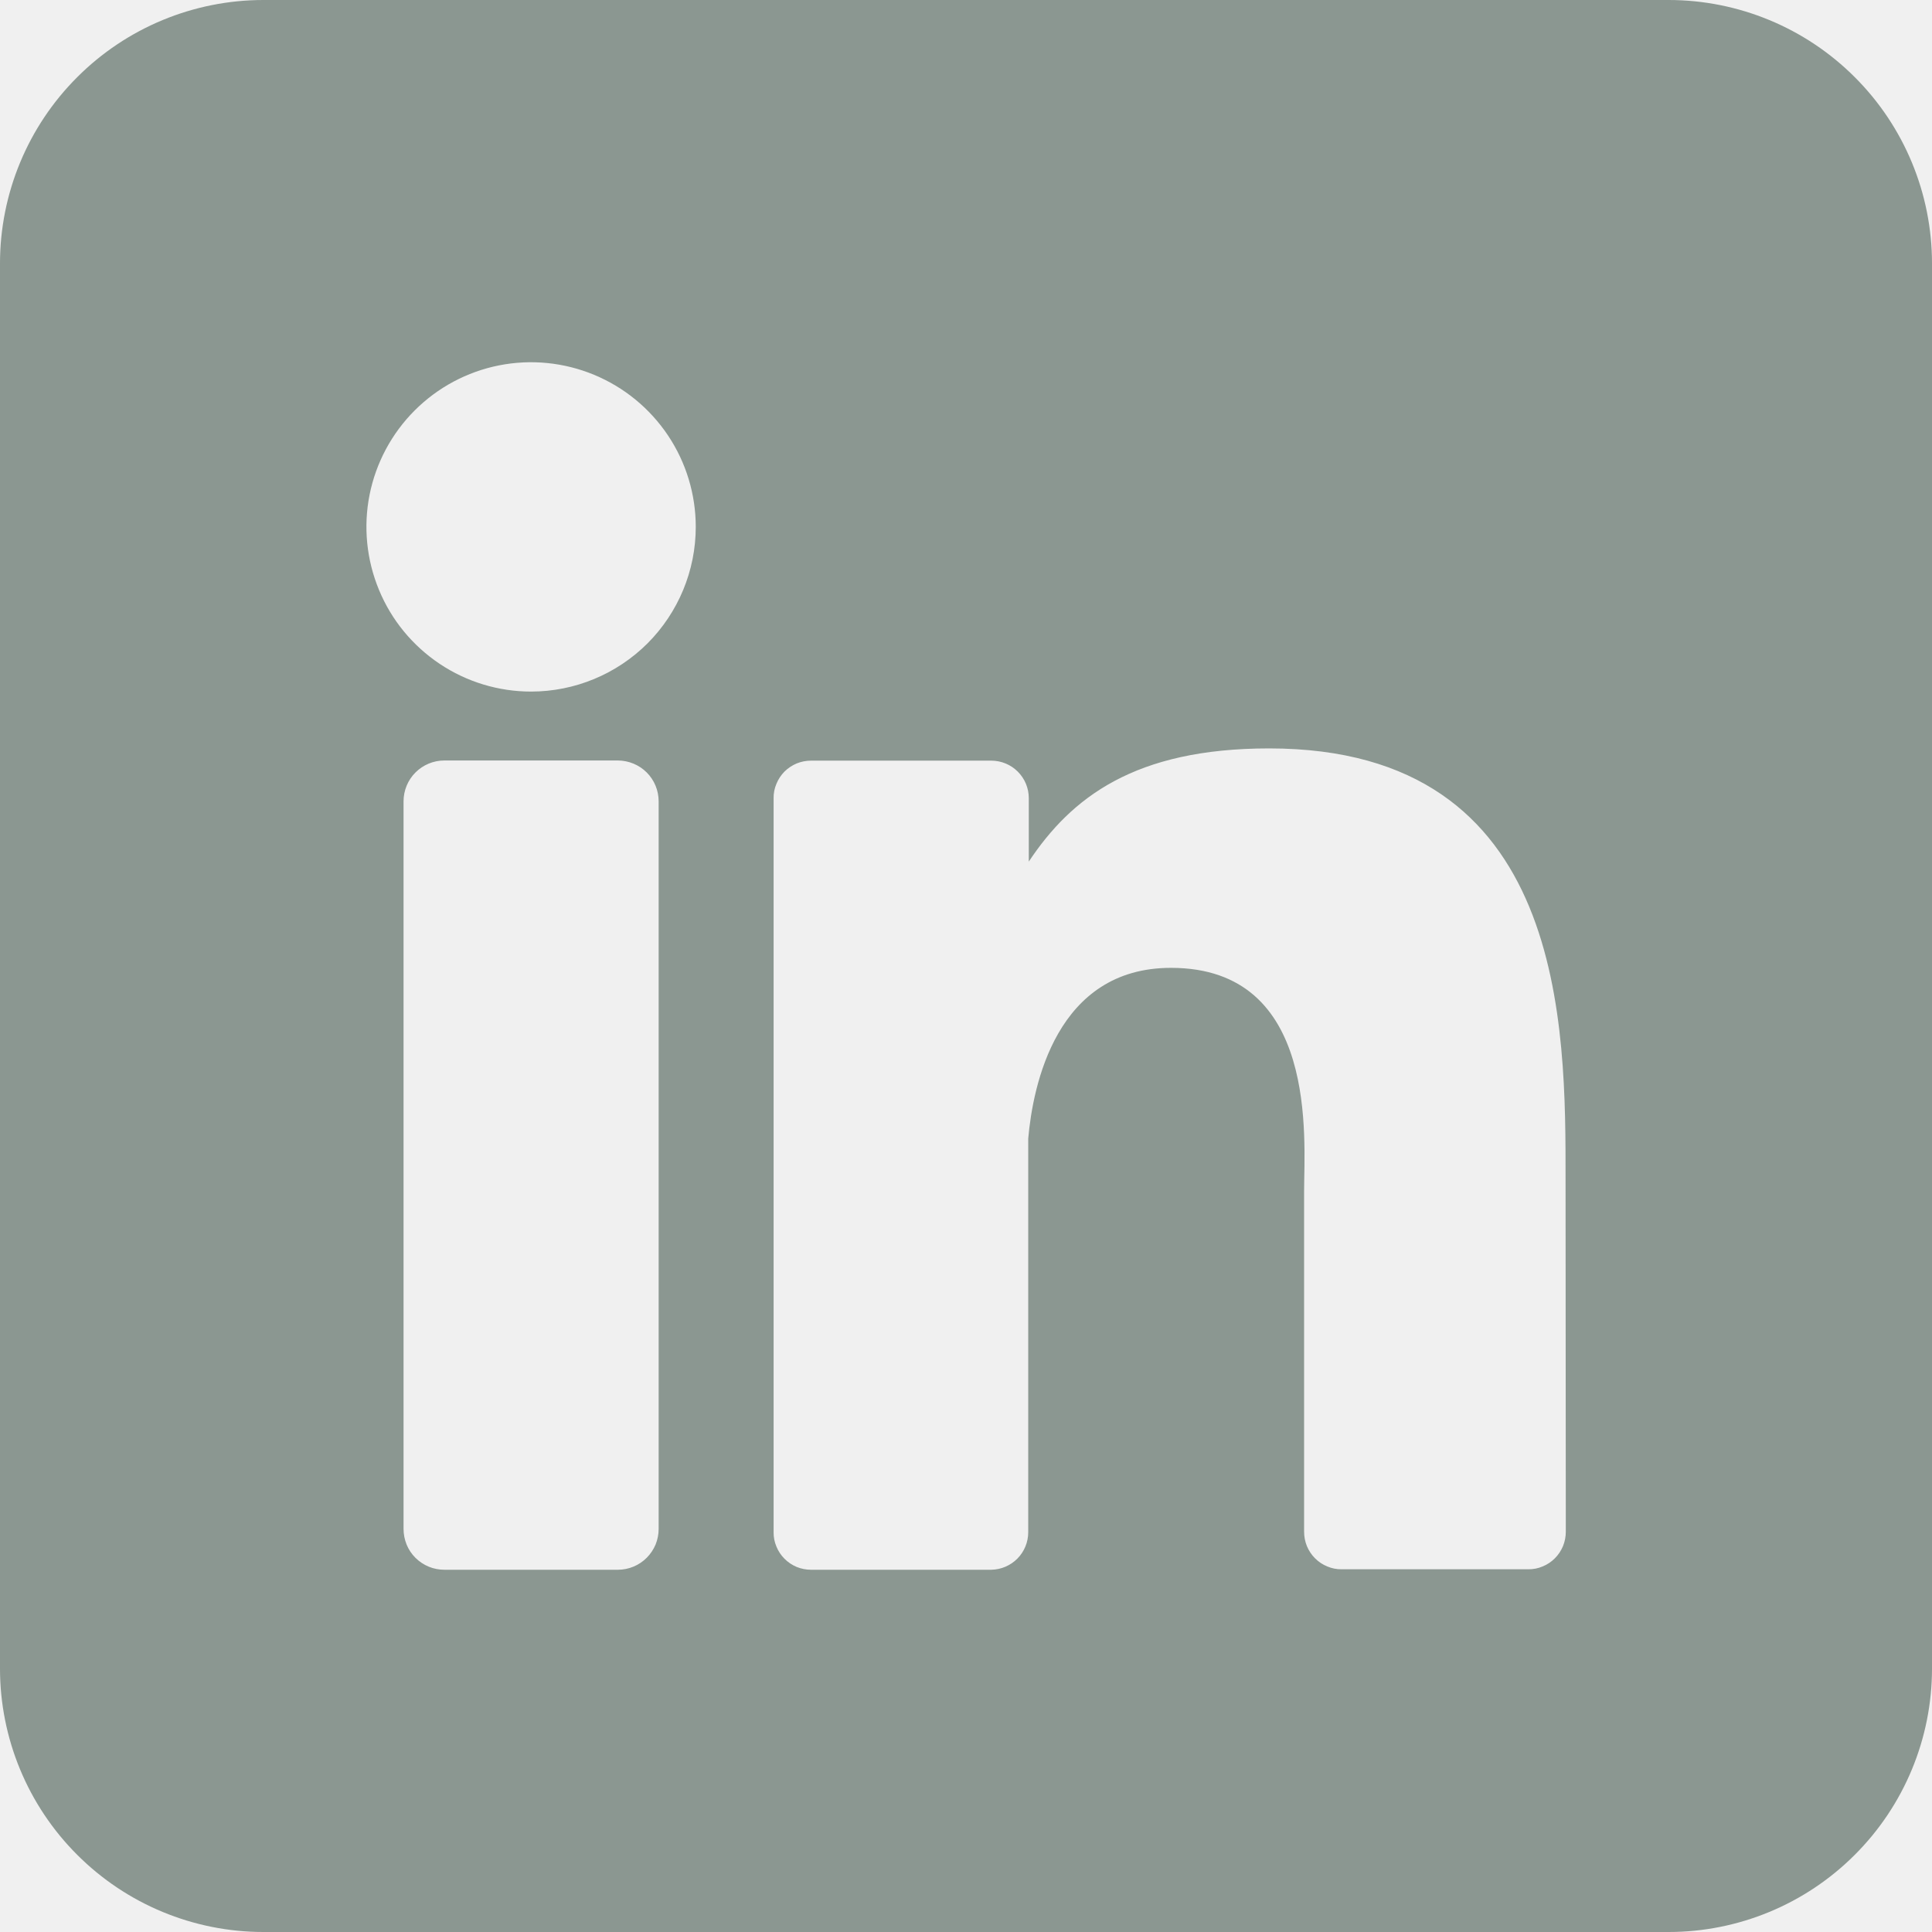
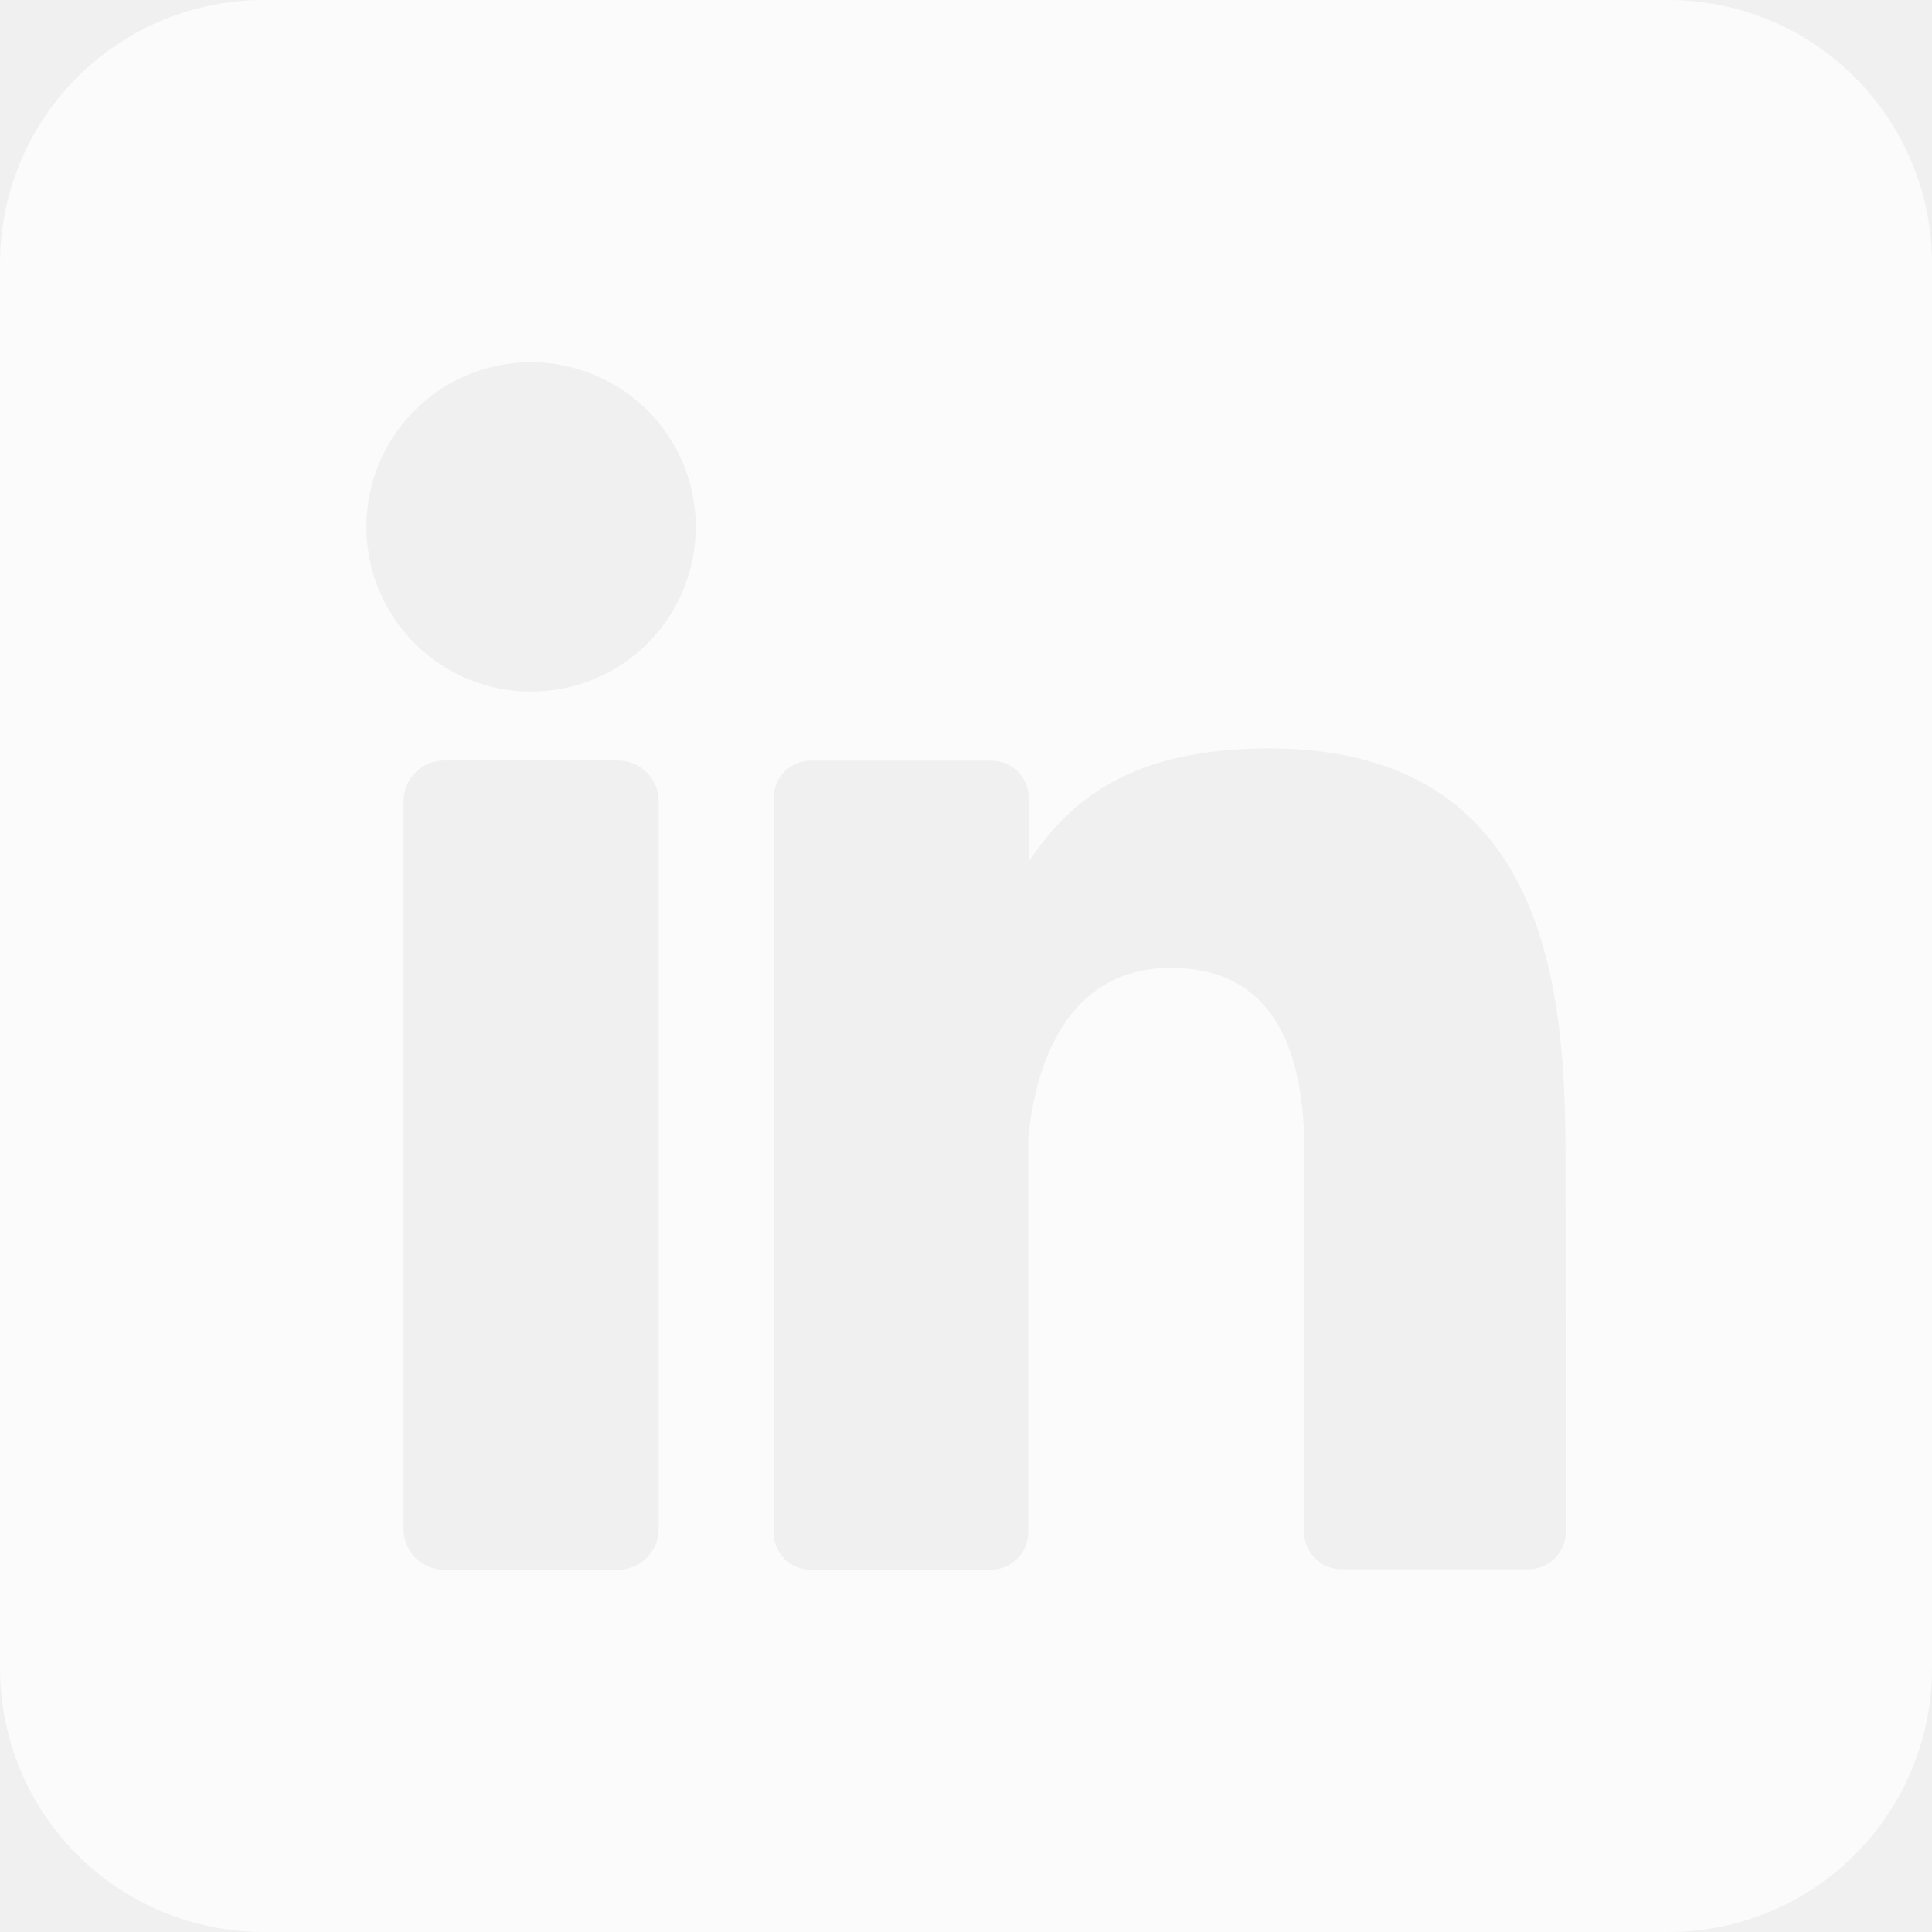
<svg xmlns="http://www.w3.org/2000/svg" width="24" height="24" viewBox="0 0 24 24" fill="none">
-   <path d="M20.727 0H3.273C2.405 0 1.572 0.345 0.959 0.959C0.345 1.572 0 2.405 0 3.273L0 20.727C0 21.595 0.345 22.428 0.959 23.041C1.572 23.655 2.405 24 3.273 24H20.727C21.595 24 22.428 23.655 23.041 23.041C23.655 22.428 24 21.595 24 20.727V3.273C24 2.405 23.655 1.572 23.041 0.959C22.428 0.345 21.595 0 20.727 0V0ZM8.182 18.993C8.182 19.059 8.169 19.125 8.144 19.187C8.118 19.248 8.081 19.304 8.034 19.351C7.987 19.398 7.931 19.436 7.87 19.461C7.808 19.487 7.742 19.5 7.676 19.5H5.52C5.453 19.5 5.387 19.487 5.326 19.462C5.264 19.436 5.208 19.399 5.161 19.352C5.114 19.305 5.076 19.249 5.051 19.187C5.026 19.125 5.013 19.059 5.013 18.993V9.955C5.013 9.82 5.066 9.691 5.161 9.596C5.256 9.501 5.385 9.447 5.52 9.447H7.676C7.81 9.448 7.939 9.501 8.034 9.596C8.129 9.691 8.182 9.82 8.182 9.955V18.993ZM6.597 8.591C6.193 8.591 5.797 8.471 5.461 8.246C5.125 8.021 4.862 7.702 4.708 7.328C4.553 6.954 4.512 6.543 4.591 6.146C4.67 5.75 4.865 5.385 5.151 5.099C5.437 4.813 5.801 4.618 6.198 4.539C6.595 4.46 7.006 4.501 7.38 4.656C7.754 4.811 8.073 5.073 8.298 5.409C8.523 5.745 8.643 6.141 8.643 6.545C8.643 7.088 8.427 7.608 8.044 7.992C7.66 8.375 7.14 8.591 6.597 8.591ZM19.451 19.028C19.451 19.09 19.439 19.15 19.416 19.207C19.392 19.264 19.358 19.315 19.315 19.358C19.271 19.402 19.22 19.436 19.163 19.459C19.107 19.483 19.046 19.495 18.985 19.494H16.666C16.605 19.495 16.544 19.483 16.488 19.459C16.431 19.436 16.38 19.402 16.336 19.358C16.293 19.315 16.259 19.264 16.235 19.207C16.212 19.15 16.2 19.09 16.2 19.028V14.794C16.2 14.161 16.386 12.023 14.546 12.023C13.121 12.023 12.831 13.486 12.773 14.144V19.034C12.773 19.156 12.725 19.274 12.639 19.361C12.553 19.448 12.436 19.498 12.314 19.5H10.075C10.013 19.5 9.953 19.488 9.896 19.465C9.84 19.441 9.788 19.407 9.745 19.363C9.702 19.32 9.668 19.269 9.645 19.212C9.621 19.155 9.609 19.095 9.61 19.034V9.915C9.609 9.854 9.621 9.793 9.645 9.737C9.668 9.68 9.702 9.629 9.745 9.585C9.788 9.542 9.84 9.508 9.896 9.484C9.953 9.461 10.013 9.449 10.075 9.449H12.314C12.437 9.449 12.556 9.498 12.643 9.585C12.731 9.673 12.78 9.791 12.78 9.915V10.703C13.309 9.908 14.093 9.297 15.766 9.297C19.473 9.297 19.448 12.758 19.448 14.659L19.451 19.028Z" fill="#263E33" fill-opacity="0.5" />
+   <path d="M20.727 0H3.273C2.405 0 1.572 0.345 0.959 0.959C0.345 1.572 0 2.405 0 3.273L0 20.727C0 21.595 0.345 22.428 0.959 23.041C1.572 23.655 2.405 24 3.273 24H20.727C21.595 24 22.428 23.655 23.041 23.041C23.655 22.428 24 21.595 24 20.727V3.273C24 2.405 23.655 1.572 23.041 0.959C22.428 0.345 21.595 0 20.727 0V0ZM8.182 18.993C8.182 19.059 8.169 19.125 8.144 19.187C8.118 19.248 8.081 19.304 8.034 19.351C7.987 19.398 7.931 19.436 7.87 19.461C7.808 19.487 7.742 19.5 7.676 19.5H5.52C5.453 19.5 5.387 19.487 5.326 19.462C5.264 19.436 5.208 19.399 5.161 19.352C5.114 19.305 5.076 19.249 5.051 19.187C5.026 19.125 5.013 19.059 5.013 18.993V9.955C5.013 9.82 5.066 9.691 5.161 9.596C5.256 9.501 5.385 9.447 5.52 9.447H7.676C7.81 9.448 7.939 9.501 8.034 9.596C8.129 9.691 8.182 9.82 8.182 9.955V18.993ZM6.597 8.591C6.193 8.591 5.797 8.471 5.461 8.246C5.125 8.021 4.862 7.702 4.708 7.328C4.553 6.954 4.512 6.543 4.591 6.146C4.67 5.75 4.865 5.385 5.151 5.099C5.437 4.813 5.801 4.618 6.198 4.539C6.595 4.46 7.006 4.501 7.38 4.656C7.754 4.811 8.073 5.073 8.298 5.409C8.523 5.745 8.643 6.141 8.643 6.545C8.643 7.088 8.427 7.608 8.044 7.992C7.66 8.375 7.14 8.591 6.597 8.591ZM19.451 19.028C19.451 19.09 19.439 19.15 19.416 19.207C19.392 19.264 19.358 19.315 19.315 19.358C19.271 19.402 19.22 19.436 19.163 19.459C19.107 19.483 19.046 19.495 18.985 19.494H16.666C16.605 19.495 16.544 19.483 16.488 19.459C16.431 19.436 16.38 19.402 16.336 19.358C16.293 19.315 16.259 19.264 16.235 19.207C16.212 19.15 16.2 19.09 16.2 19.028V14.794C16.2 14.161 16.386 12.023 14.546 12.023C13.121 12.023 12.831 13.486 12.773 14.144V19.034C12.773 19.156 12.725 19.274 12.639 19.361C12.553 19.448 12.436 19.498 12.314 19.5H10.075C10.013 19.5 9.953 19.488 9.896 19.465C9.84 19.441 9.788 19.407 9.745 19.363C9.702 19.32 9.668 19.269 9.645 19.212C9.621 19.155 9.609 19.095 9.61 19.034V9.915C9.609 9.854 9.621 9.793 9.645 9.737C9.668 9.68 9.702 9.629 9.745 9.585C9.788 9.542 9.84 9.508 9.896 9.484C9.953 9.461 10.013 9.449 10.075 9.449H12.314C12.437 9.449 12.556 9.498 12.643 9.585C12.731 9.673 12.78 9.791 12.78 9.915V10.703C13.309 9.908 14.093 9.297 15.766 9.297C19.473 9.297 19.448 12.758 19.448 14.659L19.451 19.028Z" fill="white" fill-opacity="0.7" />
</svg>
